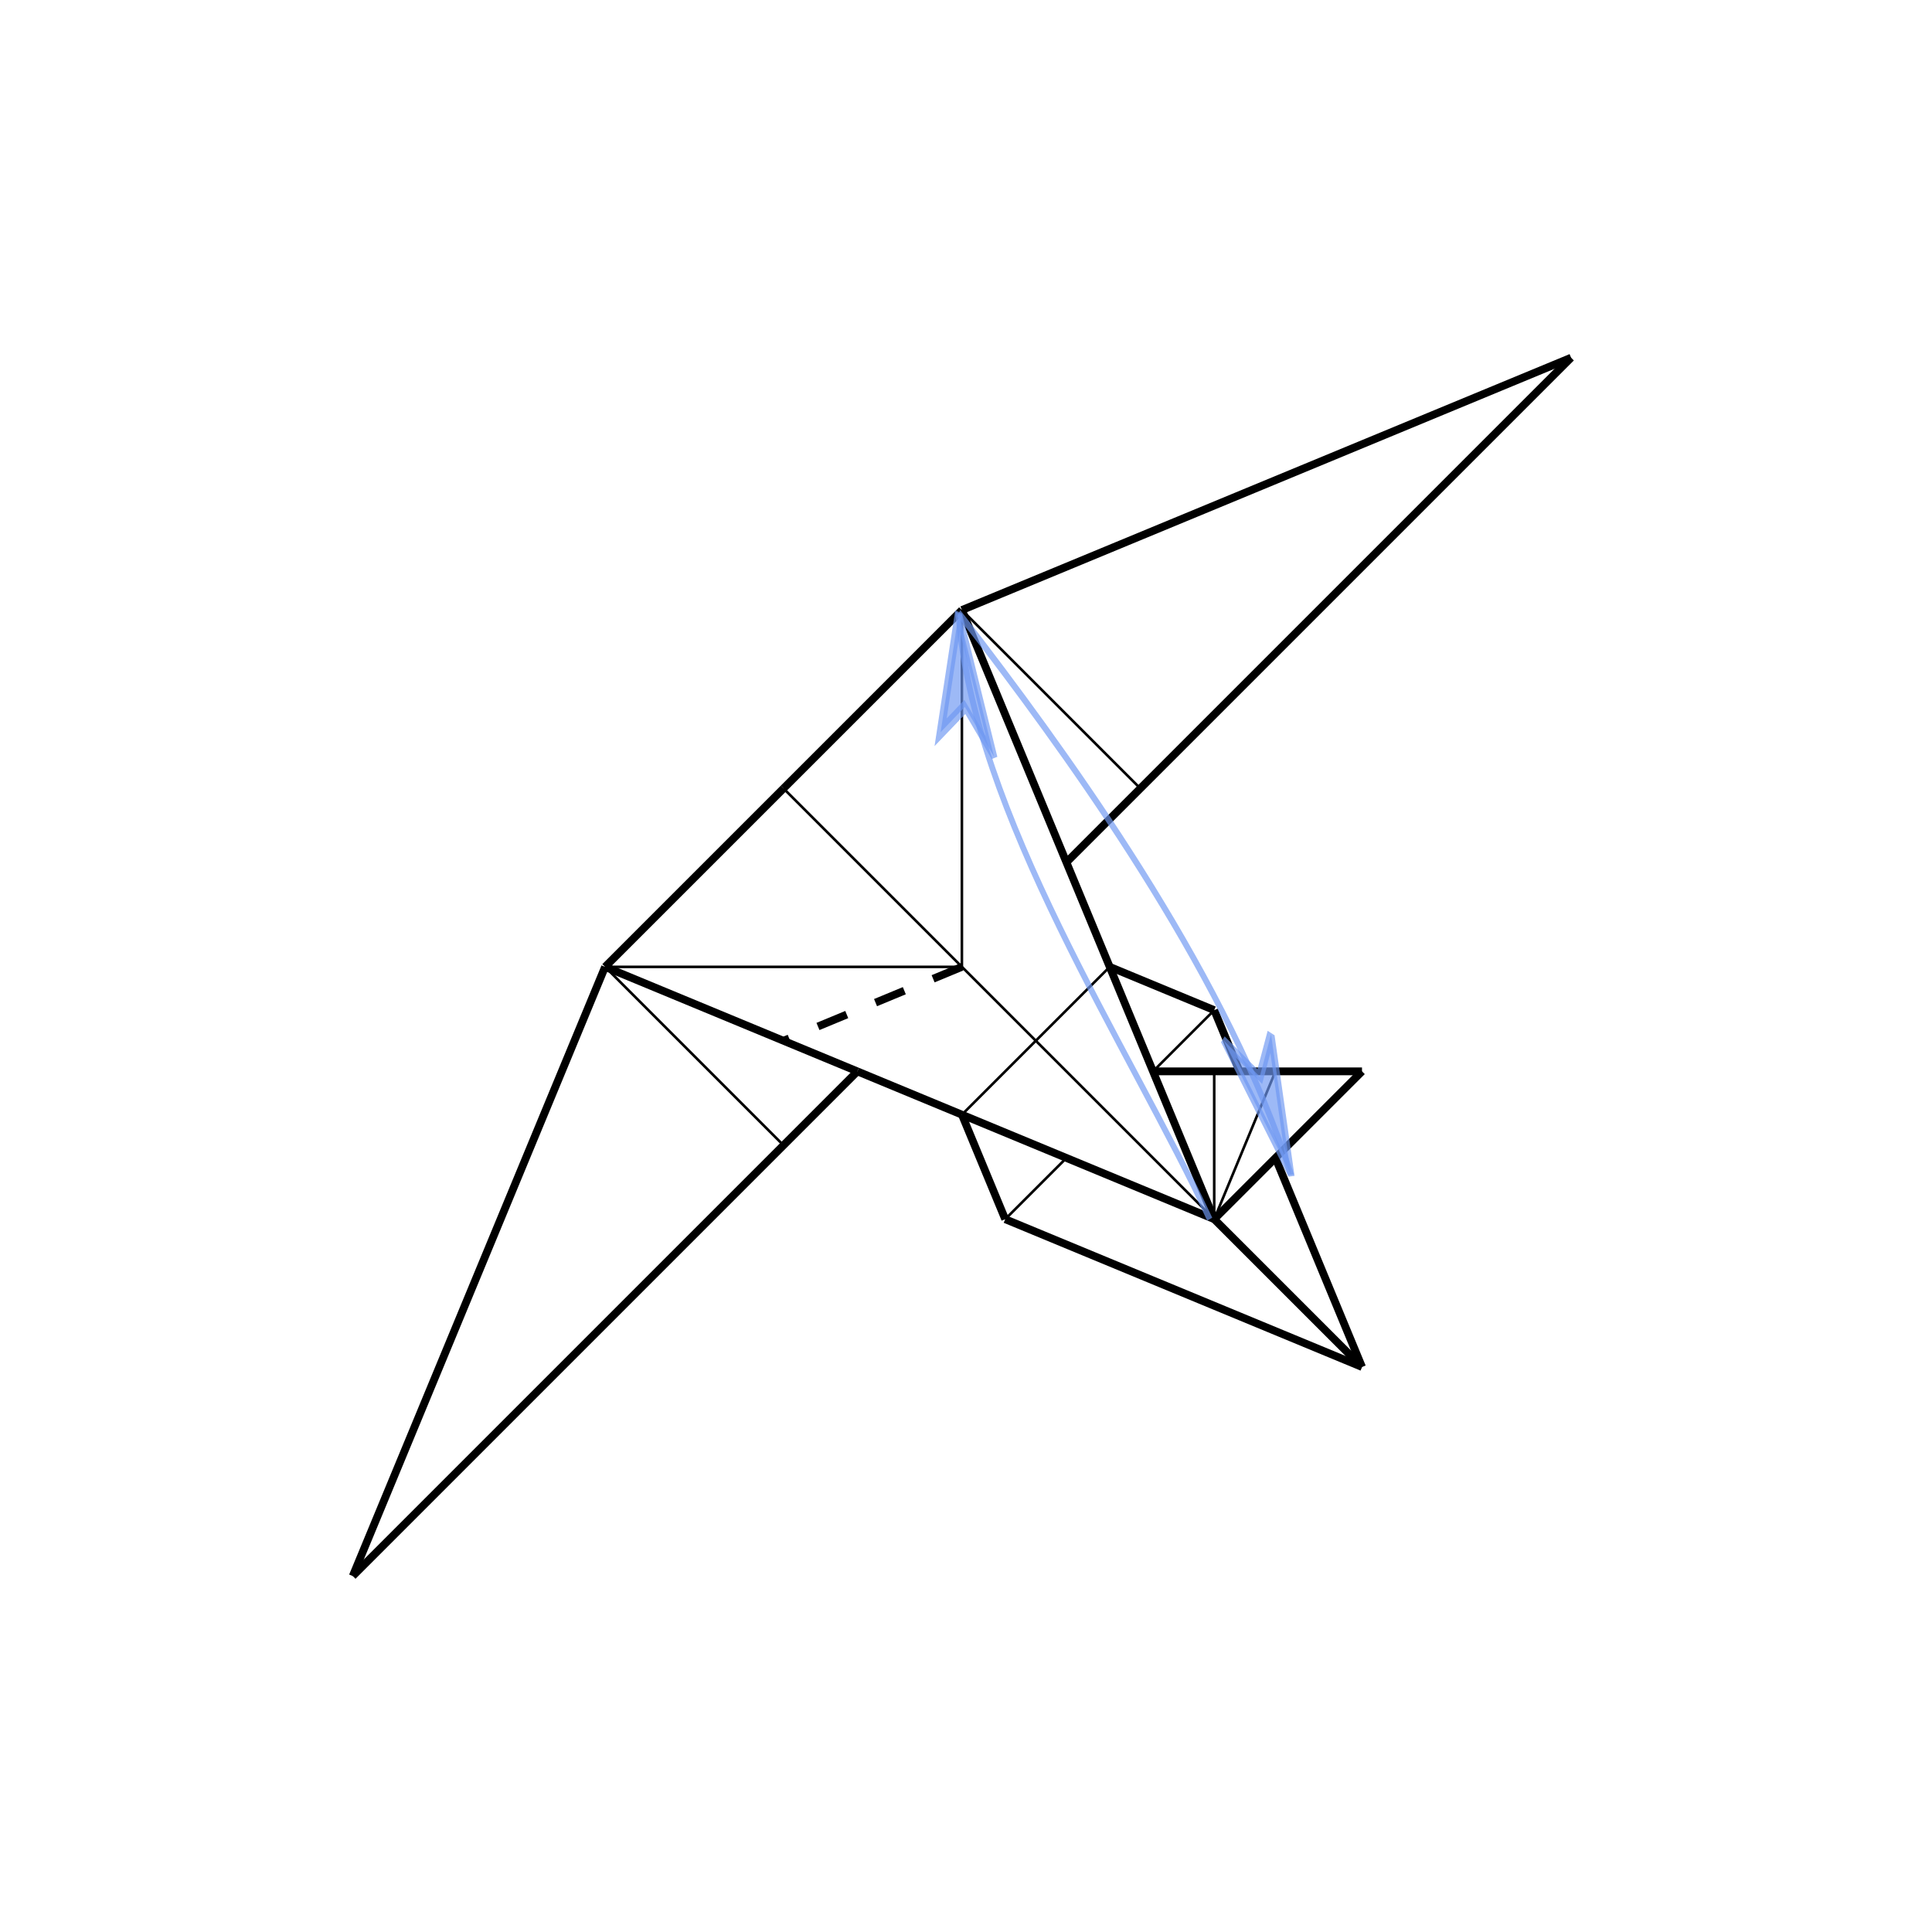
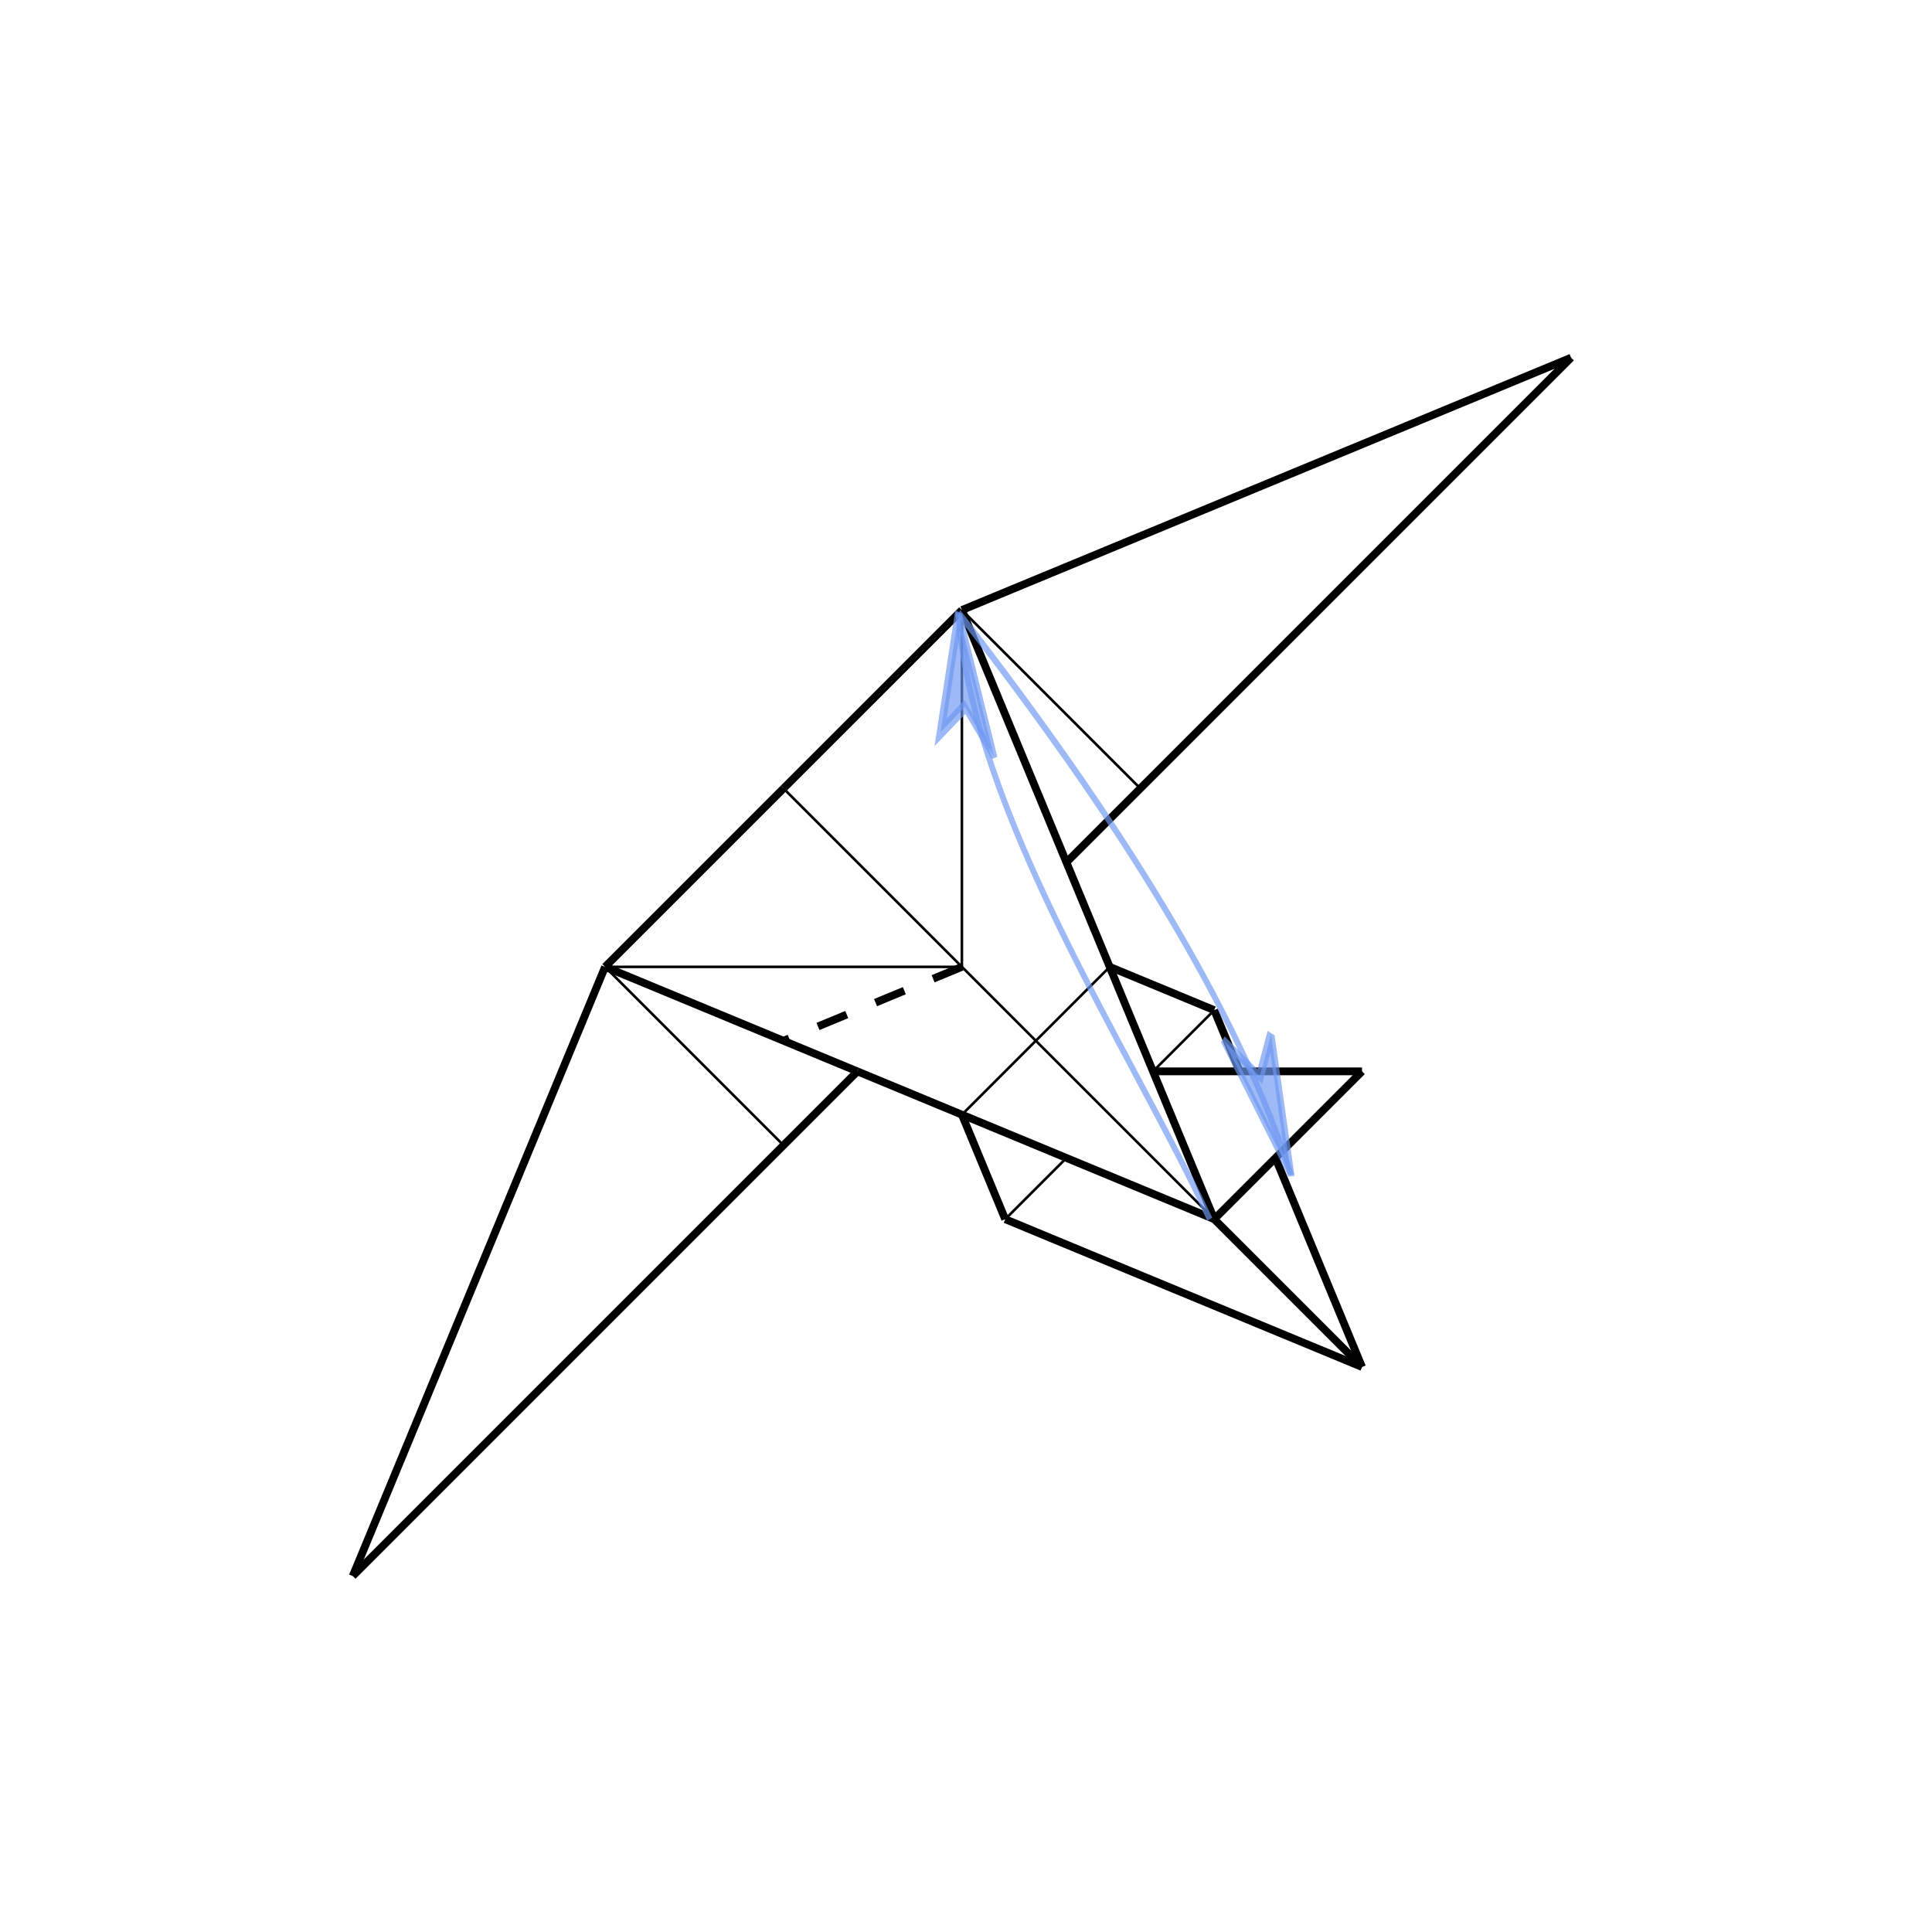
<svg xmlns="http://www.w3.org/2000/svg" width="210mm" height="210mm" viewBox="0 0 744.094 744.094" id="svg13995" version="1.1">
  <defs id="defs13997">
    <marker orient="auto" refY="0" refX="0" id="Arrow1Lend-3-0" style="overflow:visible">
      <path id="path5073-3-2" d="M 0,0 5,-5 -12.5,0 5,5 0,0 Z" style="fill:#6f98f2;fill-opacity:0.678;fill-rule:evenodd;stroke:#6f98f2;stroke-width:1pt;stroke-opacity:0.678" transform="matrix(-0.8,0,0,-0.8,-10,0)" />
    </marker>
    <marker orient="auto" refY="0" refX="0" id="Arrow1Lend-5-6-3" style="overflow:visible">
      <path id="path5073-56-5-7" d="M 0,0 5,-5 -12.5,0 5,5 0,0 Z" style="fill:#6f98f2;fill-opacity:0.678;fill-rule:evenodd;stroke:#6f98f2;stroke-width:1pt;stroke-opacity:0.678" transform="matrix(-0.8,0,0,-0.8,-10,0)" />
    </marker>
    <marker orient="auto" refY="0" refX="0" id="StopL-8-3" style="overflow:visible">
      <path id="path5239-3-4" d="M 0,5.65 0,-5.65" style="fill:none;fill-opacity:0.75;fill-rule:evenodd;stroke:#6f98f2;stroke-width:1pt;stroke-opacity:0.678" transform="scale(0.8,0.8)" />
    </marker>
    <marker style="overflow:visible" id="marker18043-4-0" refX="0" refY="0" orient="auto">
      <path transform="matrix(-0.8,0,0,-0.8,-10,0)" style="fill:#6f98f2;fill-opacity:0.678;fill-rule:evenodd;stroke:#6f98f2;stroke-width:1pt;stroke-opacity:0.678" d="M 0,0 5,-5 -12.5,0 5,5 0,0 Z" id="path18045-7-2" />
    </marker>
    <marker style="overflow:visible" id="marker23537-9" refX="0" refY="0" orient="auto">
      <path transform="matrix(-0.8,0,0,-0.8,-10,0)" style="fill:#6f98f2;fill-opacity:0.678;fill-rule:evenodd;stroke:#6f98f2;stroke-width:1pt;stroke-opacity:0.678" d="M 0,0 5,-5 -12.5,0 5,5 0,0 Z" id="path23539-2" />
    </marker>
    <marker style="overflow:visible" id="marker19076-7-7" refX="0" refY="0" orient="auto">
      <path transform="matrix(-0.8,0,0,-0.8,-10,0)" style="fill:#6f98f2;fill-opacity:0.678;fill-rule:evenodd;stroke:#6f98f2;stroke-width:1pt;stroke-opacity:0.678" d="M 0,0 5,-5 -12.5,0 5,5 0,0 Z" id="path19078-4-6" />
    </marker>
    <marker style="overflow:visible" id="marker19076-73" refX="0" refY="0" orient="auto">
      <path transform="matrix(-0.8,0,0,-0.8,-10,0)" style="fill:#6f98f2;fill-opacity:0.678;fill-rule:evenodd;stroke:#6f98f2;stroke-width:1pt;stroke-opacity:0.678" d="M 0,0 5,-5 -12.5,0 5,5 0,0 Z" id="path19078-7" />
    </marker>
    <marker style="overflow:visible" id="marker23537-9-5" refX="0" refY="0" orient="auto">
      <path transform="matrix(-0.8,0,0,-0.8,-10,0)" style="fill:#6f98f2;fill-opacity:0.678;fill-rule:evenodd;stroke:#6f98f2;stroke-width:1pt;stroke-opacity:0.678" d="M 0,0 5,-5 -12.5,0 5,5 0,0 Z" id="path23539-2-0" />
    </marker>
    <marker style="overflow:visible" id="marker19076-7-7-7" refX="0" refY="0" orient="auto">
      <path transform="matrix(-0.8,0,0,-0.8,-10,0)" style="fill:#6f98f2;fill-opacity:0.678;fill-rule:evenodd;stroke:#6f98f2;stroke-width:1pt;stroke-opacity:0.678" d="M 0,0 5,-5 -12.5,0 5,5 0,0 Z" id="path19078-4-6-2" />
    </marker>
    <marker style="overflow:visible" id="marker19076-73-4" refX="0" refY="0" orient="auto">
      <path transform="matrix(-0.8,0,0,-0.8,-10,0)" style="fill:#6f98f2;fill-opacity:0.678;fill-rule:evenodd;stroke:#6f98f2;stroke-width:1pt;stroke-opacity:0.678" d="M 0,0 5,-5 -12.5,0 5,5 0,0 Z" id="path19078-7-1" />
    </marker>
    <marker style="overflow:visible" id="marker23537-9-4" refX="0" refY="0" orient="auto">
      <path transform="matrix(-0.8,0,0,-0.8,-10,0)" style="fill:#6f98f2;fill-opacity:0.678;fill-rule:evenodd;stroke:#6f98f2;stroke-width:1pt;stroke-opacity:0.678" d="M 0,0 5,-5 -12.5,0 5,5 0,0 Z" id="path23539-2-2" />
    </marker>
    <marker style="overflow:visible" id="marker19076-7-7-3" refX="0" refY="0" orient="auto">
      <path transform="matrix(-0.8,0,0,-0.8,-10,0)" style="fill:#6f98f2;fill-opacity:0.678;fill-rule:evenodd;stroke:#6f98f2;stroke-width:1pt;stroke-opacity:0.678" d="M 0,0 5,-5 -12.5,0 5,5 0,0 Z" id="path19078-4-6-6" />
    </marker>
    <marker style="overflow:visible" id="marker19076-73-3" refX="0" refY="0" orient="auto">
      <path transform="matrix(-0.8,0,0,-0.8,-10,0)" style="fill:#6f98f2;fill-opacity:0.678;fill-rule:evenodd;stroke:#6f98f2;stroke-width:1pt;stroke-opacity:0.678" d="M 0,0 5,-5 -12.5,0 5,5 0,0 Z" id="path19078-7-2" />
    </marker>
    <marker orient="auto" refY="0" refX="0" id="marker5742-4-50" style="overflow:visible">
      <path id="path5487-9-36" d="M 0,0 5,-5 -12.5,0 5,5 0,0 Z" style="fill:#6f98f2;fill-opacity:0.604;fill-rule:evenodd;stroke:#6f98f2;stroke-width:1pt;stroke-opacity:0.604" transform="matrix(-0.8,0,0,-0.8,-10,0)" />
    </marker>
    <marker orient="auto" refY="0" refX="0" id="marker5742-4-5" style="overflow:visible">
      <path id="path5487-9-3" d="M 0,0 5,-5 -12.5,0 5,5 0,0 Z" style="fill:#6f98f2;fill-opacity:0.604;fill-rule:evenodd;stroke:#6f98f2;stroke-width:1pt;stroke-opacity:0.604" transform="matrix(-0.8,0,0,-0.8,-10,0)" />
    </marker>
    <marker orient="auto" refY="0" refX="0" id="marker5742-4" style="overflow:visible">
      <path id="path5487-9" d="M 0,0 5,-5 -12.5,0 5,5 0,0 Z" style="fill:#6f98f2;fill-opacity:0.604;fill-rule:evenodd;stroke:#6f98f2;stroke-width:1pt;stroke-opacity:0.604" transform="matrix(-0.8,0,0,-0.8,-10,0)" />
    </marker>
    <marker style="overflow:visible" id="marker18043-4-0-8-8-4" refX="0" refY="0" orient="auto">
      <path transform="matrix(-0.8,0,0,-0.8,-10,0)" style="fill:#6f98f2;fill-opacity:0.678;fill-rule:evenodd;stroke:#6f98f2;stroke-width:1pt;stroke-opacity:0.678" d="M 0,0 5,-5 -12.5,0 5,5 0,0 Z" id="path18045-7-2-6-6-5" />
    </marker>
    <marker orient="auto" refY="0" refX="0" id="StopL-8-3-4" style="overflow:visible">
      <path id="path5239-3-4-1" d="M 0,5.65 0,-5.65" style="fill:none;fill-opacity:0.75;fill-rule:evenodd;stroke:#6f98f2;stroke-width:1pt;stroke-opacity:0.678" transform="scale(0.8,0.8)" />
    </marker>
    <marker style="overflow:visible" id="marker18043-4-0-8" refX="0" refY="0" orient="auto">
      <path transform="matrix(-0.8,0,0,-0.8,-10,0)" style="fill:#6f98f2;fill-opacity:0.678;fill-rule:evenodd;stroke:#6f98f2;stroke-width:1pt;stroke-opacity:0.678" d="M 0,0 5,-5 -12.5,0 5,5 0,0 Z" id="path18045-7-2-6" />
    </marker>
    <marker orient="auto" refY="0" refX="0" id="Arrow1Lend-5-2-6" style="overflow:visible">
      <path id="path5073-56-7-9" d="M 0,0 5,-5 -12.5,0 5,5 0,0 Z" style="fill:#6f98f2;fill-opacity:0.678;fill-rule:evenodd;stroke:#6f98f2;stroke-width:1pt;stroke-opacity:0.678" transform="matrix(-0.8,0,0,-0.8,-10,0)" />
    </marker>
    <marker orient="auto" refY="0" refX="0" id="Arrow1Lend-5-2-4" style="overflow:visible">
      <path id="path5073-56-7-4" d="M 0,0 5,-5 -12.5,0 5,5 0,0 Z" style="fill:#6f98f2;fill-opacity:0.678;fill-rule:evenodd;stroke:#6f98f2;stroke-width:1pt;stroke-opacity:0.678" transform="matrix(-0.8,0,0,-0.8,-10,0)" />
    </marker>
    <marker orient="auto" refY="0" refX="0" id="Arrow1Lend-5-2-5" style="overflow:visible">
      <path id="path5073-56-7-7" d="M 0,0 5,-5 -12.5,0 5,5 0,0 Z" style="fill:#6f98f2;fill-opacity:0.678;fill-rule:evenodd;stroke:#6f98f2;stroke-width:1pt;stroke-opacity:0.678" transform="matrix(-0.8,0,0,-0.8,-10,0)" />
    </marker>
    <marker orient="auto" refY="0" refX="0" id="StopL-3-4" style="overflow:visible">
      <path id="path5239-0-0" d="M 0,5.65 0,-5.65" style="fill:none;fill-opacity:0.75;fill-rule:evenodd;stroke:#6f98f2;stroke-width:1pt;stroke-opacity:0.678" transform="scale(0.8,0.8)" />
    </marker>
    <marker style="overflow:visible" id="marker18043-9-7" refX="0" refY="0" orient="auto">
      <path transform="matrix(-0.8,0,0,-0.8,-10,0)" style="fill:#6f98f2;fill-opacity:0.678;fill-rule:evenodd;stroke:#6f98f2;stroke-width:1pt;stroke-opacity:0.678" d="M 0,0 5,-5 -12.5,0 5,5 0,0 Z" id="path18045-4-0" />
    </marker>
    <marker orient="auto" refY="0" refX="0" id="Arrow1Lend-5-2-53" style="overflow:visible">
      <path id="path5073-56-7-3" d="M 0,0 5,-5 -12.5,0 5,5 0,0 Z" style="fill:#6f98f2;fill-opacity:0.678;fill-rule:evenodd;stroke:#6f98f2;stroke-width:1pt;stroke-opacity:0.678" transform="matrix(-0.8,0,0,-0.8,-10,0)" />
    </marker>
    <marker orient="auto" refY="0" refX="0" id="StopL-3-4-7-0-6" style="overflow:visible">
      <path id="path5239-0-0-5-7-2" d="M 0,5.65 0,-5.65" style="fill:none;fill-opacity:0.75;fill-rule:evenodd;stroke:#6f98f2;stroke-width:1pt;stroke-opacity:0.678" transform="scale(0.8,0.8)" />
    </marker>
    <marker style="overflow:visible" id="marker18043-9-7-2-1-7" refX="0" refY="0" orient="auto">
      <path transform="matrix(-0.8,0,0,-0.8,-10,0)" style="fill:#6f98f2;fill-opacity:0.678;fill-rule:evenodd;stroke:#6f98f2;stroke-width:1pt;stroke-opacity:0.678" d="M 0,0 5,-5 -12.5,0 5,5 0,0 Z" id="path18045-4-0-2-1-3" />
    </marker>
    <marker orient="auto" refY="0" refX="0" id="StopL-3-4-7-0" style="overflow:visible">
      <path id="path5239-0-0-5-7" d="M 0,5.65 0,-5.65" style="fill:none;fill-opacity:0.75;fill-rule:evenodd;stroke:#6f98f2;stroke-width:1pt;stroke-opacity:0.678" transform="scale(0.8,0.8)" />
    </marker>
    <marker style="overflow:visible" id="marker18043-9-7-2-1" refX="0" refY="0" orient="auto">
      <path transform="matrix(-0.8,0,0,-0.8,-10,0)" style="fill:#6f98f2;fill-opacity:0.678;fill-rule:evenodd;stroke:#6f98f2;stroke-width:1pt;stroke-opacity:0.678" d="M 0,0 5,-5 -12.5,0 5,5 0,0 Z" id="path18045-4-0-2-1" />
    </marker>
    <marker orient="auto" refY="0" refX="0" id="StopL-3-4-7" style="overflow:visible">
      <path id="path5239-0-0-5" d="M 0,5.65 0,-5.65" style="fill:none;fill-opacity:0.75;fill-rule:evenodd;stroke:#6f98f2;stroke-width:1pt;stroke-opacity:0.678" transform="scale(0.8,0.8)" />
    </marker>
    <marker style="overflow:visible" id="marker18043-9-7-2" refX="0" refY="0" orient="auto">
      <path transform="matrix(-0.8,0,0,-0.8,-10,0)" style="fill:#6f98f2;fill-opacity:0.678;fill-rule:evenodd;stroke:#6f98f2;stroke-width:1pt;stroke-opacity:0.678" d="M 0,0 5,-5 -12.5,0 5,5 0,0 Z" id="path18045-4-0-2" />
    </marker>
    <marker style="overflow:visible" id="marker18043-4-0-8-8-4-2-0-2" refX="0" refY="0" orient="auto">
      <path transform="matrix(-0.8,0,0,-0.8,-10,0)" style="fill:#6f98f2;fill-opacity:0.678;fill-rule:evenodd;stroke:#6f98f2;stroke-width:1pt;stroke-opacity:0.678" d="M 0,0 5,-5 -12.5,0 5,5 0,0 Z" id="path18045-7-2-6-6-5-4-7-0" />
    </marker>
    <marker orient="auto" refY="0" refX="0" id="StopL-3-4-7-0-6-8-5" style="overflow:visible">
      <path id="path5239-0-0-5-7-2-6-1" d="M 0,5.65 0,-5.65" style="fill:none;fill-opacity:0.75;fill-rule:evenodd;stroke:#6f98f2;stroke-width:1pt;stroke-opacity:0.678" transform="scale(0.8,0.8)" />
    </marker>
    <marker style="overflow:visible" id="marker18043-9-7-2-1-7-4-5" refX="0" refY="0" orient="auto">
      <path transform="matrix(-0.8,0,0,-0.8,-10,0)" style="fill:#6f98f2;fill-opacity:0.678;fill-rule:evenodd;stroke:#6f98f2;stroke-width:1pt;stroke-opacity:0.678" d="M 0,0 5,-5 -12.5,0 5,5 0,0 Z" id="path18045-4-0-2-1-3-8-4" />
    </marker>
    <marker orient="auto" refY="0" refX="0" id="marker8597-0" style="overflow:visible">
      <path id="path8599-6" d="M 0,0 5,-5 -12.5,0 5,5 0,0 Z" style="fill:#6e98f3;fill-opacity:0.868;fill-rule:evenodd;stroke:#6e98f3;stroke-width:1pt;stroke-opacity:0.868" transform="matrix(-0.8,0,0,-0.8,-10,0)" />
    </marker>
    <marker orient="auto" refY="0" refX="0" id="StopL-3-4-7-0-6-4-4-15" style="overflow:visible">
      <path id="path5239-0-0-5-7-2-0-0-6" d="M 0,5.65 0,-5.65" style="fill:none;fill-opacity:0.75;fill-rule:evenodd;stroke:#6f98f2;stroke-width:1pt;stroke-opacity:0.678" transform="scale(0.8,0.8)" />
    </marker>
    <marker style="overflow:visible" id="marker18043-9-7-2-1-7-1-1-4" refX="0" refY="0" orient="auto">
      <path transform="matrix(-0.8,0,0,-0.8,-10,0)" style="fill:#6f98f2;fill-opacity:0.678;fill-rule:evenodd;stroke:#6f98f2;stroke-width:1pt;stroke-opacity:0.678" d="M 0,0 5,-5 -12.5,0 5,5 0,0 Z" id="path18045-4-0-2-1-3-6-3-50" />
    </marker>
    <marker orient="auto" refY="0" refX="0" id="marker7097" style="overflow:visible">
      <path id="path6841" d="M 0,0 5,-5 -12.5,0 5,5 0,0 Z" style="fill:#000000;fill-opacity:0;fill-rule:evenodd;stroke:#6f98f2;stroke-width:1pt;stroke-opacity:0.749" transform="matrix(-0.8,0,0,-0.8,-10,0)" />
    </marker>
    <marker orient="auto" refY="0" refX="0" id="marker7102-9-0" style="overflow:visible">
      <path id="path7104-4-6" d="M 0,0 5,-5 -12.5,0 5,5 0,0 Z" style="fill:#6388d8;fill-opacity:0.76;fill-rule:evenodd;stroke:#6388d8;stroke-width:1pt;stroke-opacity:0.76" transform="matrix(-0.8,0,0,-0.8,-10,0)" />
    </marker>
    <marker orient="auto" refY="0" refX="0" id="marker7097-0" style="overflow:visible">
      <path id="path6841-8" d="M 0,0 5,-5 -12.5,0 5,5 0,0 Z" style="fill:#000000;fill-opacity:0;fill-rule:evenodd;stroke:#6f98f2;stroke-width:1pt;stroke-opacity:0.749" transform="matrix(-0.8,0,0,-0.8,-10,0)" />
    </marker>
    <marker orient="auto" refY="0" refX="0" id="StopL-3-4-7-0-6-4-4-4" style="overflow:visible">
      <path id="path5239-0-0-5-7-2-0-0-81" d="M 0,5.65 0,-5.65" style="fill:none;fill-opacity:0.75;fill-rule:evenodd;stroke:#6f98f2;stroke-width:1pt;stroke-opacity:0.678" transform="scale(0.8,0.8)" />
    </marker>
    <marker style="overflow:visible" id="marker18043-9-7-2-1-7-1-1-53" refX="0" refY="0" orient="auto">
      <path transform="matrix(-0.8,0,0,-0.8,-10,0)" style="fill:#6f98f2;fill-opacity:0.678;fill-rule:evenodd;stroke:#6f98f2;stroke-width:1pt;stroke-opacity:0.678" d="M 0,0 5,-5 -12.5,0 5,5 0,0 Z" id="path18045-4-0-2-1-3-6-3-7" />
    </marker>
    <marker orient="auto" refY="0" refX="0" id="marker7102-9-0-8" style="overflow:visible">
      <path id="path7104-4-6-4" d="M 0,0 5,-5 -12.5,0 5,5 0,0 Z" style="fill:#6388d8;fill-opacity:0.76;fill-rule:evenodd;stroke:#6388d8;stroke-width:1pt;stroke-opacity:0.76" transform="matrix(-0.8,0,0,-0.8,-10,0)" />
    </marker>
    <marker orient="auto" refY="0" refX="0" id="marker7102-9-0-38" style="overflow:visible">
      <path id="path7104-4-6-3" d="M 0,0 5,-5 -12.5,0 5,5 0,0 Z" style="fill:#6388d8;fill-opacity:0.76;fill-rule:evenodd;stroke:#6388d8;stroke-width:1pt;stroke-opacity:0.76" transform="matrix(-0.8,0,0,-0.8,-10,0)" />
    </marker>
    <marker orient="auto" refY="0" refX="0" id="marker7102-9-0-3" style="overflow:visible">
      <path id="path7104-4-6-92" d="M 0,0 5,-5 -12.5,0 5,5 0,0 Z" style="fill:#6388d8;fill-opacity:0.76;fill-rule:evenodd;stroke:#6388d8;stroke-width:1pt;stroke-opacity:0.76" transform="matrix(-0.8,0,0,-0.8,-10,0)" />
    </marker>
    <marker orient="auto" refY="0" refX="0" id="StopL-3-4-7-0-6-4-4-4-4-8-8" style="overflow:visible">
      <path id="path5239-0-0-5-7-2-0-0-81-84-4-6" d="M 0,5.65 0,-5.65" style="fill:none;fill-opacity:0.75;fill-rule:evenodd;stroke:#6f98f2;stroke-width:1pt;stroke-opacity:0.678" transform="scale(0.8,0.8)" />
    </marker>
    <marker style="overflow:visible" id="marker18043-9-7-2-1-7-1-1-53-0-4-6" refX="0" refY="0" orient="auto">
      <path transform="matrix(-0.8,0,0,-0.8,-10,0)" style="fill:#6f98f2;fill-opacity:0.678;fill-rule:evenodd;stroke:#6f98f2;stroke-width:1pt;stroke-opacity:0.678" d="M 0,0 5,-5 -12.5,0 5,5 0,0 Z" id="path18045-4-0-2-1-3-6-3-7-7-8-6" />
    </marker>
    <marker orient="auto" refY="0" refX="0" id="Arrow2Lstart-6-4-4-4" style="overflow:visible">
      <path id="path5088-0-9-0-0" style="fill:#6f98f2;fill-opacity:0.678;fill-rule:evenodd;stroke:#6f98f2;stroke-width:0.625;stroke-linejoin:round;stroke-opacity:0.678" d="M 8.719,4.034 -2.207,0.016 8.719,-4.002 c -1.745,2.372 -1.735,5.617 -6e-7,8.035 z" transform="matrix(1.1,0,0,1.1,1.1,0)" />
    </marker>
    <marker orient="auto" refY="0" refX="0" id="Arrow1Lend-55" style="overflow:visible">
      <path id="path5073-7" d="M 0,0 5,-5 -12.5,0 5,5 0,0 Z" style="fill:#6f98f2;fill-opacity:0.678;fill-rule:evenodd;stroke:#6f98f2;stroke-width:1pt;stroke-opacity:0.678" transform="matrix(-0.8,0,0,-0.8,-10,0)" />
    </marker>
    <marker orient="auto" refY="0" refX="0" id="Arrow1Lend-5-2-6-5" style="overflow:visible">
      <path id="path5073-56-7-9-9" d="M 0,0 5,-5 -12.5,0 5,5 0,0 Z" style="fill:#6f98f2;fill-opacity:0.678;fill-rule:evenodd;stroke:#6f98f2;stroke-width:1pt;stroke-opacity:0.678" transform="matrix(-0.8,0,0,-0.8,-10,0)" />
    </marker>
  </defs>
  <g id="layer1" transform="translate(0,-308.2677)">
    <path style="display:inline;fill:none;fill-rule:evenodd;stroke:#000000;stroke-width:3;stroke-linecap:butt;stroke-linejoin:miter;stroke-miterlimit:4;stroke-dasharray:none;stroke-opacity:1" d="m 233.042,680.651 -97.179,234.61" id="path11071-0-0-1-1-6-6-5-2-1-0-1-3-6-1-4-1-5-3-7-8-0-5-4" />
    <path style="display:inline;fill:none;fill-rule:evenodd;stroke:#000000;stroke-width:3;stroke-linecap:butt;stroke-linejoin:miter;stroke-miterlimit:4;stroke-dasharray:none;stroke-opacity:1" d="m 233.042,680.651 68.716,-68.716" id="path8726-6-2-4-8-0-7-5-0-9-8-4" />
    <path style="display:inline;fill:none;fill-rule:evenodd;stroke:#000000;stroke-width:3;stroke-linecap:butt;stroke-linejoin:miter;stroke-miterlimit:4;stroke-dasharray:none;stroke-opacity:1" d="m 370.477,543.216 234.61,-97.178" id="path8732-6-4-0-6-2-7-1-4-4-8-6" />
    <path style="display:inline;fill:none;fill-rule:evenodd;stroke:#000000;stroke-width:3;stroke-linecap:butt;stroke-linejoin:miter;stroke-miterlimit:4;stroke-dasharray:none;stroke-opacity:1" d="m 135.863,915.261 194.358,-194.357" id="path8740-3-0-3-2-0-5-5-9-2-4-7" />
    <path style="display:inline;fill:none;fill-rule:evenodd;stroke:#000000;stroke-width:3;stroke-linecap:butt;stroke-linejoin:miter;stroke-miterlimit:4;stroke-dasharray:none;stroke-opacity:1" d="M 605.087,446.038 410.726,640.399" id="path6122-1-2-7-0-6-1-2-0-4-7" />
    <path style="display:inline;fill:none;fill-rule:evenodd;stroke:#000000;stroke-width:1px;stroke-linecap:butt;stroke-linejoin:miter;stroke-opacity:1" d="m 233.042,680.651 68.716,68.716" id="path6180-1-9-4-8-4-5-0-9-8" />
    <path style="display:inline;fill:none;fill-rule:evenodd;stroke:#000000;stroke-width:1;stroke-linecap:butt;stroke-linejoin:miter;stroke-opacity:1;stroke-miterlimit:4;stroke-dasharray:none;stroke-dashoffset:0" d="m 233.042,680.651 137.435,0" id="path6186-9-0-8-4-1-5-1-1-1" />
    <path style="display:inline;fill:none;fill-rule:evenodd;stroke:#000000;stroke-width:3;stroke-linecap:butt;stroke-linejoin:miter;stroke-miterlimit:4;stroke-dasharray:none;stroke-opacity:1" d="m 233.042,680.651 97.179,40.253" id="path6349-4-9-0-3-9-4-9" />
    <path style="display:inline;fill:none;fill-rule:evenodd;stroke:#000000;stroke-width:3;stroke-linecap:butt;stroke-linejoin:miter;stroke-miterlimit:4;stroke-dasharray:none;stroke-dashoffset:0;stroke-opacity:1" d="m 330.221,720.904 40.253,16.673" id="path6322-0-0-7" />
    <path style="display:inline;fill:none;fill-rule:evenodd;stroke:#000000;stroke-width:3;stroke-linecap:butt;stroke-linejoin:miter;stroke-miterlimit:4;stroke-dasharray:none;stroke-opacity:1" d="m 370.477,543.216 -68.719,68.719" id="path6404-0-7" />
    <path style="display:inline;fill:none;fill-rule:evenodd;stroke:#000000;stroke-width:3;stroke-linecap:butt;stroke-linejoin:miter;stroke-miterlimit:4;stroke-dasharray:none;stroke-opacity:1" d="m 491.228,754.241 33.348,80.51" id="path6400-2-7-3" />
    <path style="display:inline;fill:none;fill-rule:evenodd;stroke:#000000;stroke-width:3;stroke-linecap:butt;stroke-linejoin:miter;stroke-miterlimit:4;stroke-dasharray:none;stroke-opacity:1" d="m 387.147,777.83 137.437,56.928" id="path6402-5-0-8" />
    <path style="display:inline;fill:none;fill-rule:evenodd;stroke:#000000;stroke-width:3;stroke-linecap:butt;stroke-linejoin:miter;stroke-miterlimit:4;stroke-dasharray:none;stroke-opacity:1" d="m 387.147,777.83 -16.673,-40.253" id="path6590-2" />
    <path style="display:inline;fill:none;fill-rule:evenodd;stroke:#000000;stroke-width:1px;stroke-linecap:butt;stroke-linejoin:miter;stroke-opacity:1" d="m 370.469,543.209 68.723,68.723" id="path6279-9-5-1-7-7" />
    <path style="display:inline;fill:none;fill-rule:evenodd;stroke:#000000;stroke-width:3;stroke-linecap:butt;stroke-linejoin:miter;stroke-miterlimit:4;stroke-dasharray:none;stroke-opacity:1" d="m 370.469,543.209 56.928,137.437" id="path6351-8-5-8-1" />
    <path style="display:inline;fill:none;fill-rule:evenodd;stroke:#000000;stroke-width:1;stroke-linecap:butt;stroke-linejoin:miter;stroke-opacity:1;stroke-miterlimit:4;stroke-dasharray:none;stroke-dashoffset:0" d="m 370.466,680.641 0,-137.428" id="path6353-6-1-3-6" />
    <path style="display:inline;fill:none;fill-rule:evenodd;stroke:#000000;stroke-width:3;stroke-linecap:butt;stroke-linejoin:miter;stroke-miterlimit:4;stroke-dasharray:none;stroke-opacity:1" d="m 524.576,834.75 -56.934,-56.933" id="path6370" />
    <path style="fill:#000000;fill-rule:evenodd;stroke:#000000;stroke-width:3;stroke-linecap:butt;stroke-linejoin:miter;stroke-miterlimit:4;stroke-dasharray:none;stroke-dashoffset:0;stroke-opacity:1" d="m 427.397,680.646 40.248,16.671" id="path8063" />
    <path style="fill:none;fill-rule:evenodd;stroke:#000000;stroke-width:1px;stroke-linecap:butt;stroke-linejoin:miter;stroke-opacity:1" d="m 467.652,697.324 -23.58,23.58" id="path14228" />
    <path style="fill:none;fill-rule:evenodd;stroke:#000000;stroke-width:1px;stroke-linecap:butt;stroke-linejoin:miter;stroke-opacity:1" d="m 387.147,777.83 23.582,-23.582" id="path14230" />
    <path style="fill:none;fill-rule:evenodd;stroke:#000000;stroke-width:3;stroke-linecap:butt;stroke-linejoin:miter;stroke-miterlimit:4;stroke-dasharray:none;stroke-opacity:1" d="m 444.086,720.89 80.477,0" id="path4270" />
    <path style="fill:none;fill-rule:evenodd;stroke:#000000;stroke-width:3;stroke-linecap:butt;stroke-linejoin:miter;stroke-miterlimit:4;stroke-dasharray:none;stroke-opacity:1" d="M 467.645,777.823 524.574,720.894" id="path4272" />
    <path style="fill:none;fill-rule:evenodd;stroke:#000000;stroke-width:3;stroke-linecap:butt;stroke-linejoin:miter;stroke-opacity:1;stroke-miterlimit:4;stroke-dasharray:none" d="m 370.466,737.57 97.185,40.255" id="path4274" />
    <path style="fill:none;fill-rule:evenodd;stroke:#000000;stroke-width:3;stroke-linecap:butt;stroke-linejoin:miter;stroke-opacity:1;stroke-miterlimit:4;stroke-dasharray:none" d="m 427.397,680.646 40.255,97.184" id="path4276" />
    <path style="fill:none;fill-rule:evenodd;stroke:#000000;stroke-width:1;stroke-linecap:butt;stroke-linejoin:miter;stroke-opacity:1;stroke-miterlimit:4;stroke-dasharray:none;stroke-dashoffset:0" d="m 370.466,737.57 28.463,-28.463" id="path4278" />
    <path style="fill:none;fill-rule:evenodd;stroke:#000000;stroke-width:1;stroke-linecap:butt;stroke-linejoin:miter;stroke-opacity:1;stroke-miterlimit:4;stroke-dasharray:none;stroke-dashoffset:0" d="m 427.397,680.646 -28.464,28.464" id="path4280" />
-     <path style="fill:none;fill-rule:evenodd;stroke:#000000;stroke-width:1px;stroke-linecap:butt;stroke-linejoin:miter;stroke-opacity:1" d="m 467.645,777.823 0,-56.933" id="path4282" />
-     <path style="fill:none;fill-rule:evenodd;stroke:#000000;stroke-width:1px;stroke-linecap:butt;stroke-linejoin:miter;stroke-opacity:1" d="m 467.645,777.823 23.583,-56.933" id="path4284" />
    <path style="fill:none;fill-rule:evenodd;stroke:#000000;stroke-width:3;stroke-linecap:butt;stroke-linejoin:miter;stroke-opacity:1;stroke-miterlimit:4;stroke-dasharray:none" d="m 467.645,697.317 9.764,23.572" id="path4288" />
    <path style="fill:none;fill-rule:evenodd;stroke:#000000;stroke-width:1;stroke-linecap:butt;stroke-linejoin:miter;stroke-opacity:1;stroke-miterlimit:4;stroke-dasharray:none;stroke-dashoffset:0" d="M 370.466,680.641 301.759,611.934" id="path4292" />
    <path style="fill:none;fill-rule:evenodd;stroke:#000000;stroke-width:1;stroke-linecap:butt;stroke-linejoin:miter;stroke-opacity:1;stroke-miterlimit:4;stroke-dasharray:none;stroke-dashoffset:0" d="M 467.647,777.822 370.466,680.641" id="path4294" />
    <path style="fill:none;fill-rule:evenodd;stroke:#000000;stroke-width:3;stroke-linecap:butt;stroke-linejoin:miter;stroke-opacity:1;stroke-miterlimit:4;stroke-dasharray:12,12;stroke-dashoffset:0" d="m 370.466,680.641 -68.725,28.467" id="path4296" />
    <g id="g16763-3" transform="matrix(-0.2469722,-0.8715214,0.5390318,-0.02046749,593.8687,2180.347)" style="display:inline;fill:none;fill-opacity:0.2;stroke:#6f98f2;stroke-width:4.354;stroke-miterlimit:4;stroke-dasharray:none;stroke-opacity:0.678">
      <path id="path8279-7" d="m 1597.667,494.631 c 75.932,-21.833 181.917,-86.684 269.095,-56.037" style="fill:none;fill-opacity:0.2;fill-rule:evenodd;stroke:#6f98f2;stroke-width:4.354;stroke-linecap:butt;stroke-linejoin:miter;stroke-miterlimit:4;stroke-dasharray:none;stroke-opacity:0.678;marker-end:url(#Arrow1Lend-55)" />
      <path id="path8279-6-5" d="m 1866.762,438.594 c -5.034,4.01 -10.119,7.948 -15.261,11.801 -57.987,43.443 -151.05,105.951 -235.803,110.588" style="display:inline;fill:none;fill-opacity:0.2;fill-rule:evenodd;stroke:#6f98f2;stroke-width:4.354;stroke-linecap:butt;stroke-linejoin:miter;stroke-miterlimit:4;stroke-dasharray:none;stroke-opacity:0.678;marker-end:url(#Arrow1Lend-5-2-6-5)" />
    </g>
  </g>
</svg>
